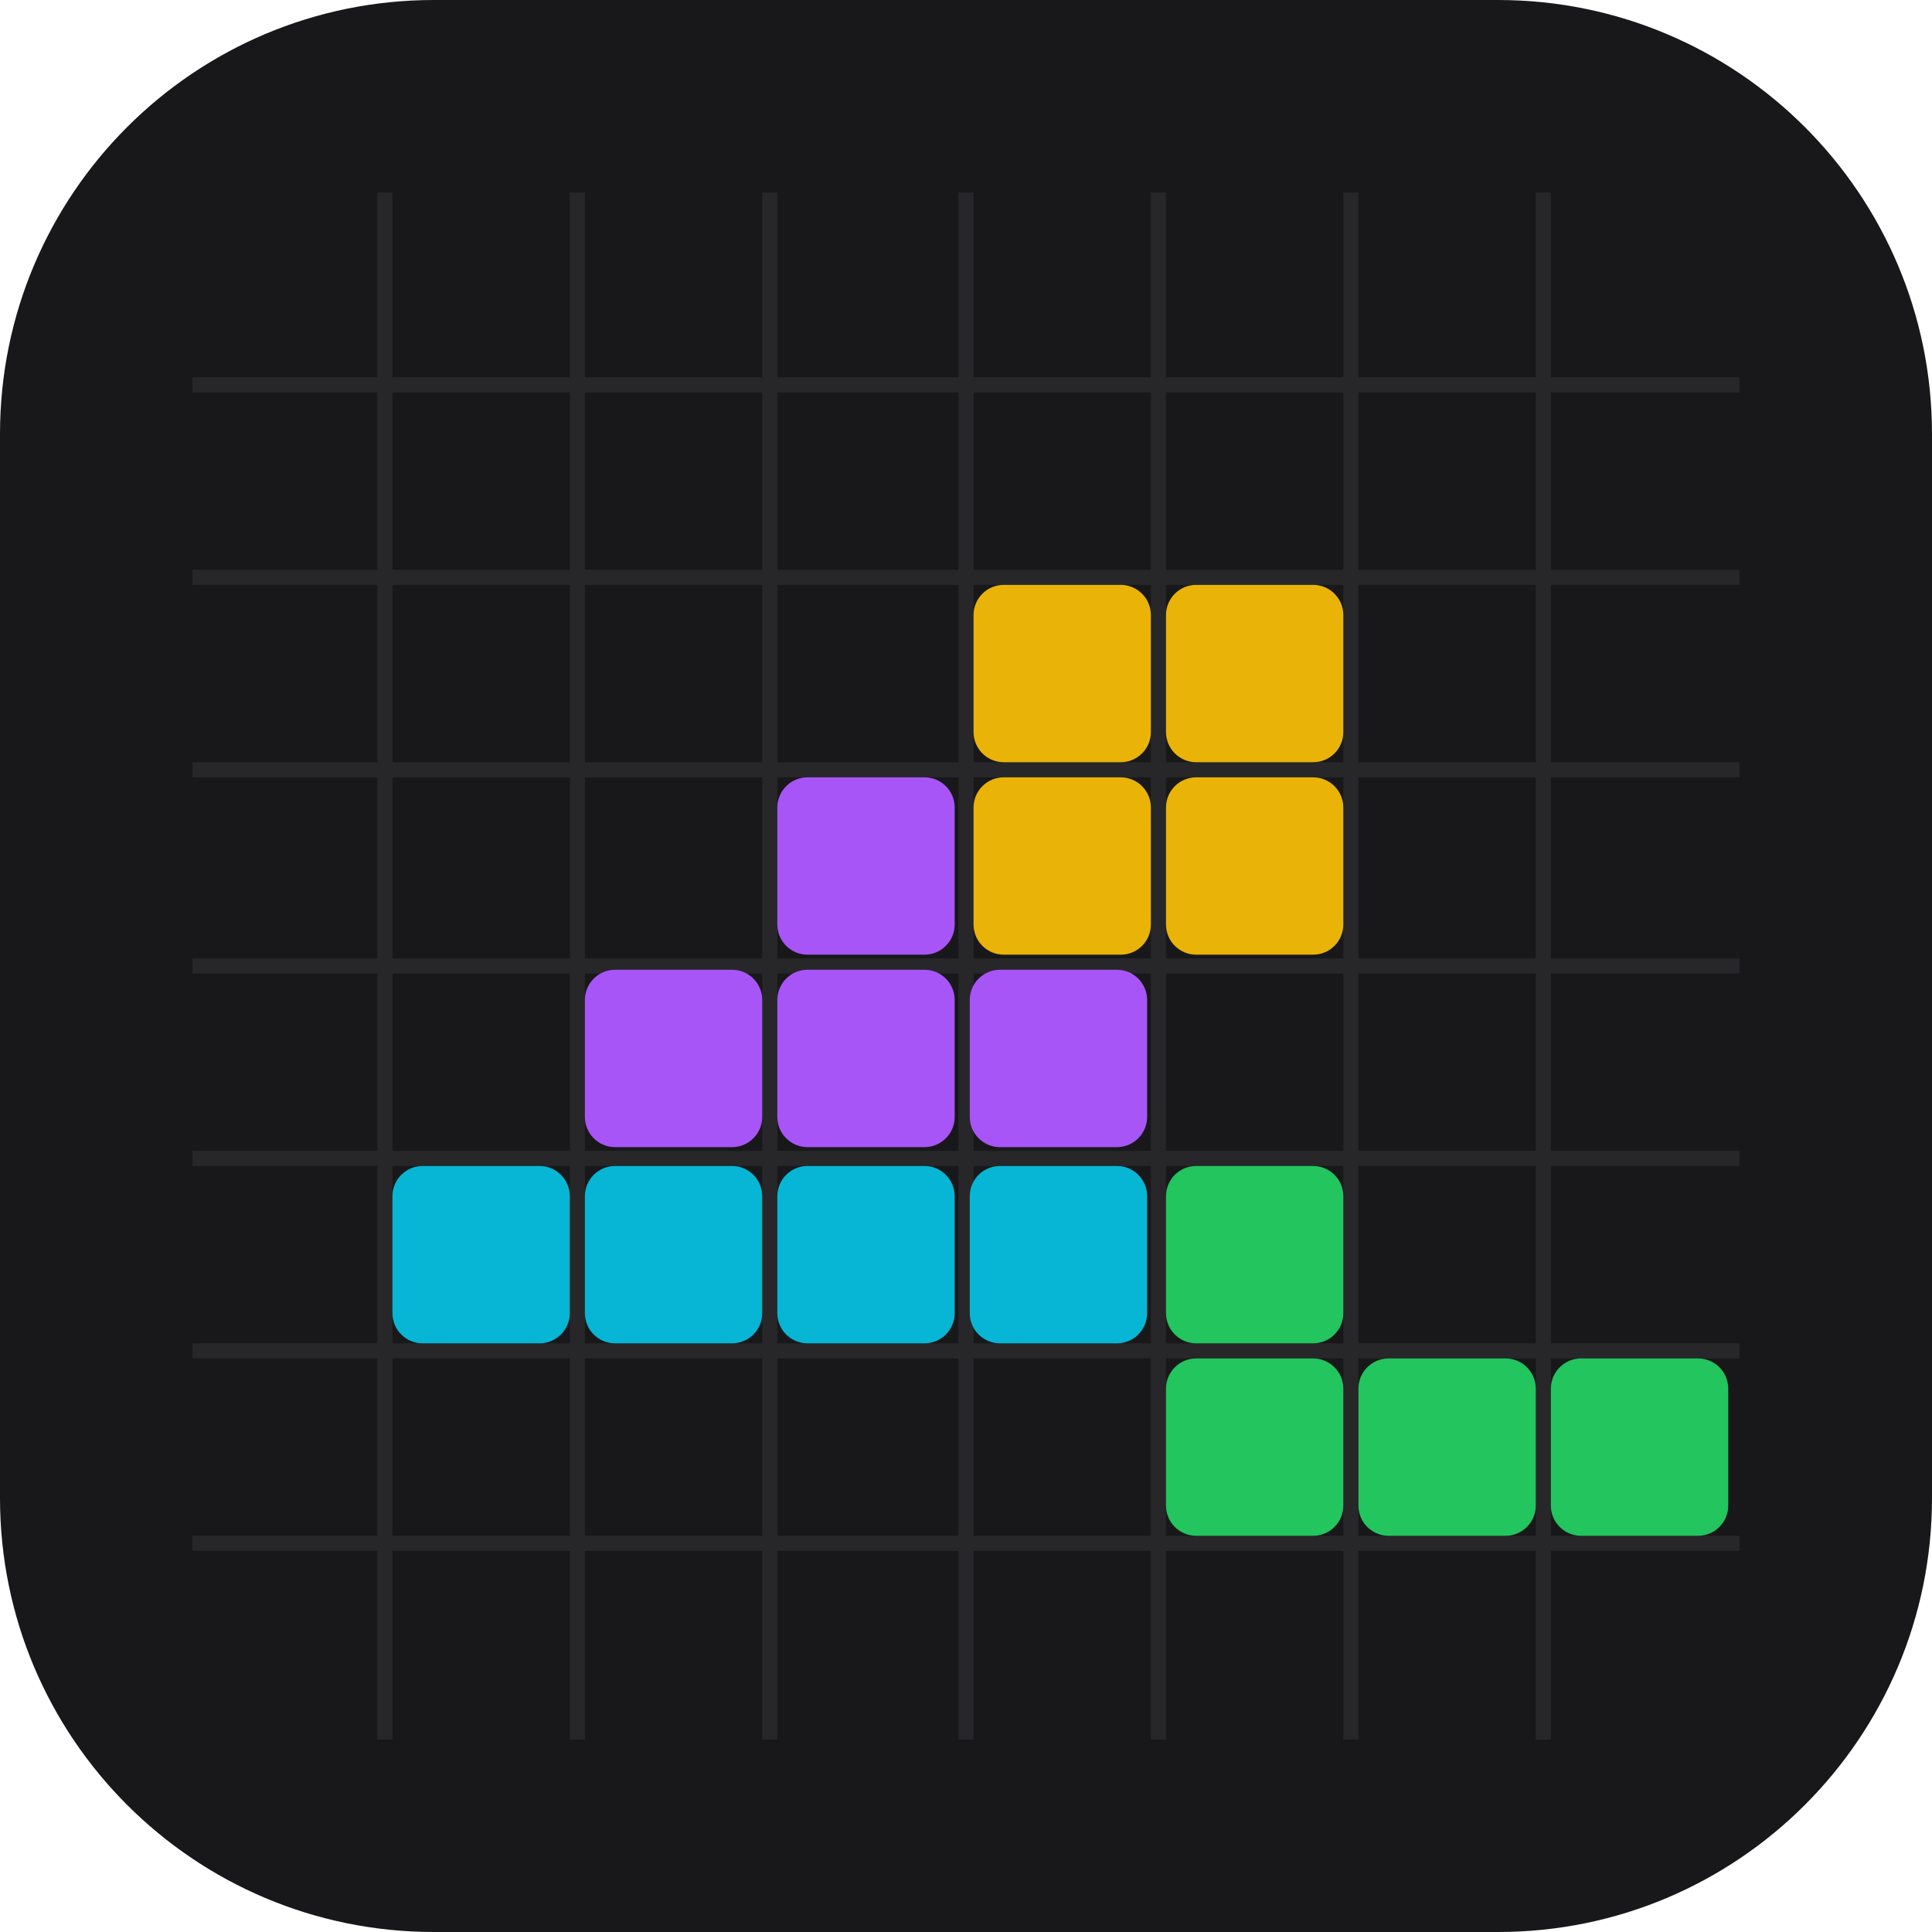
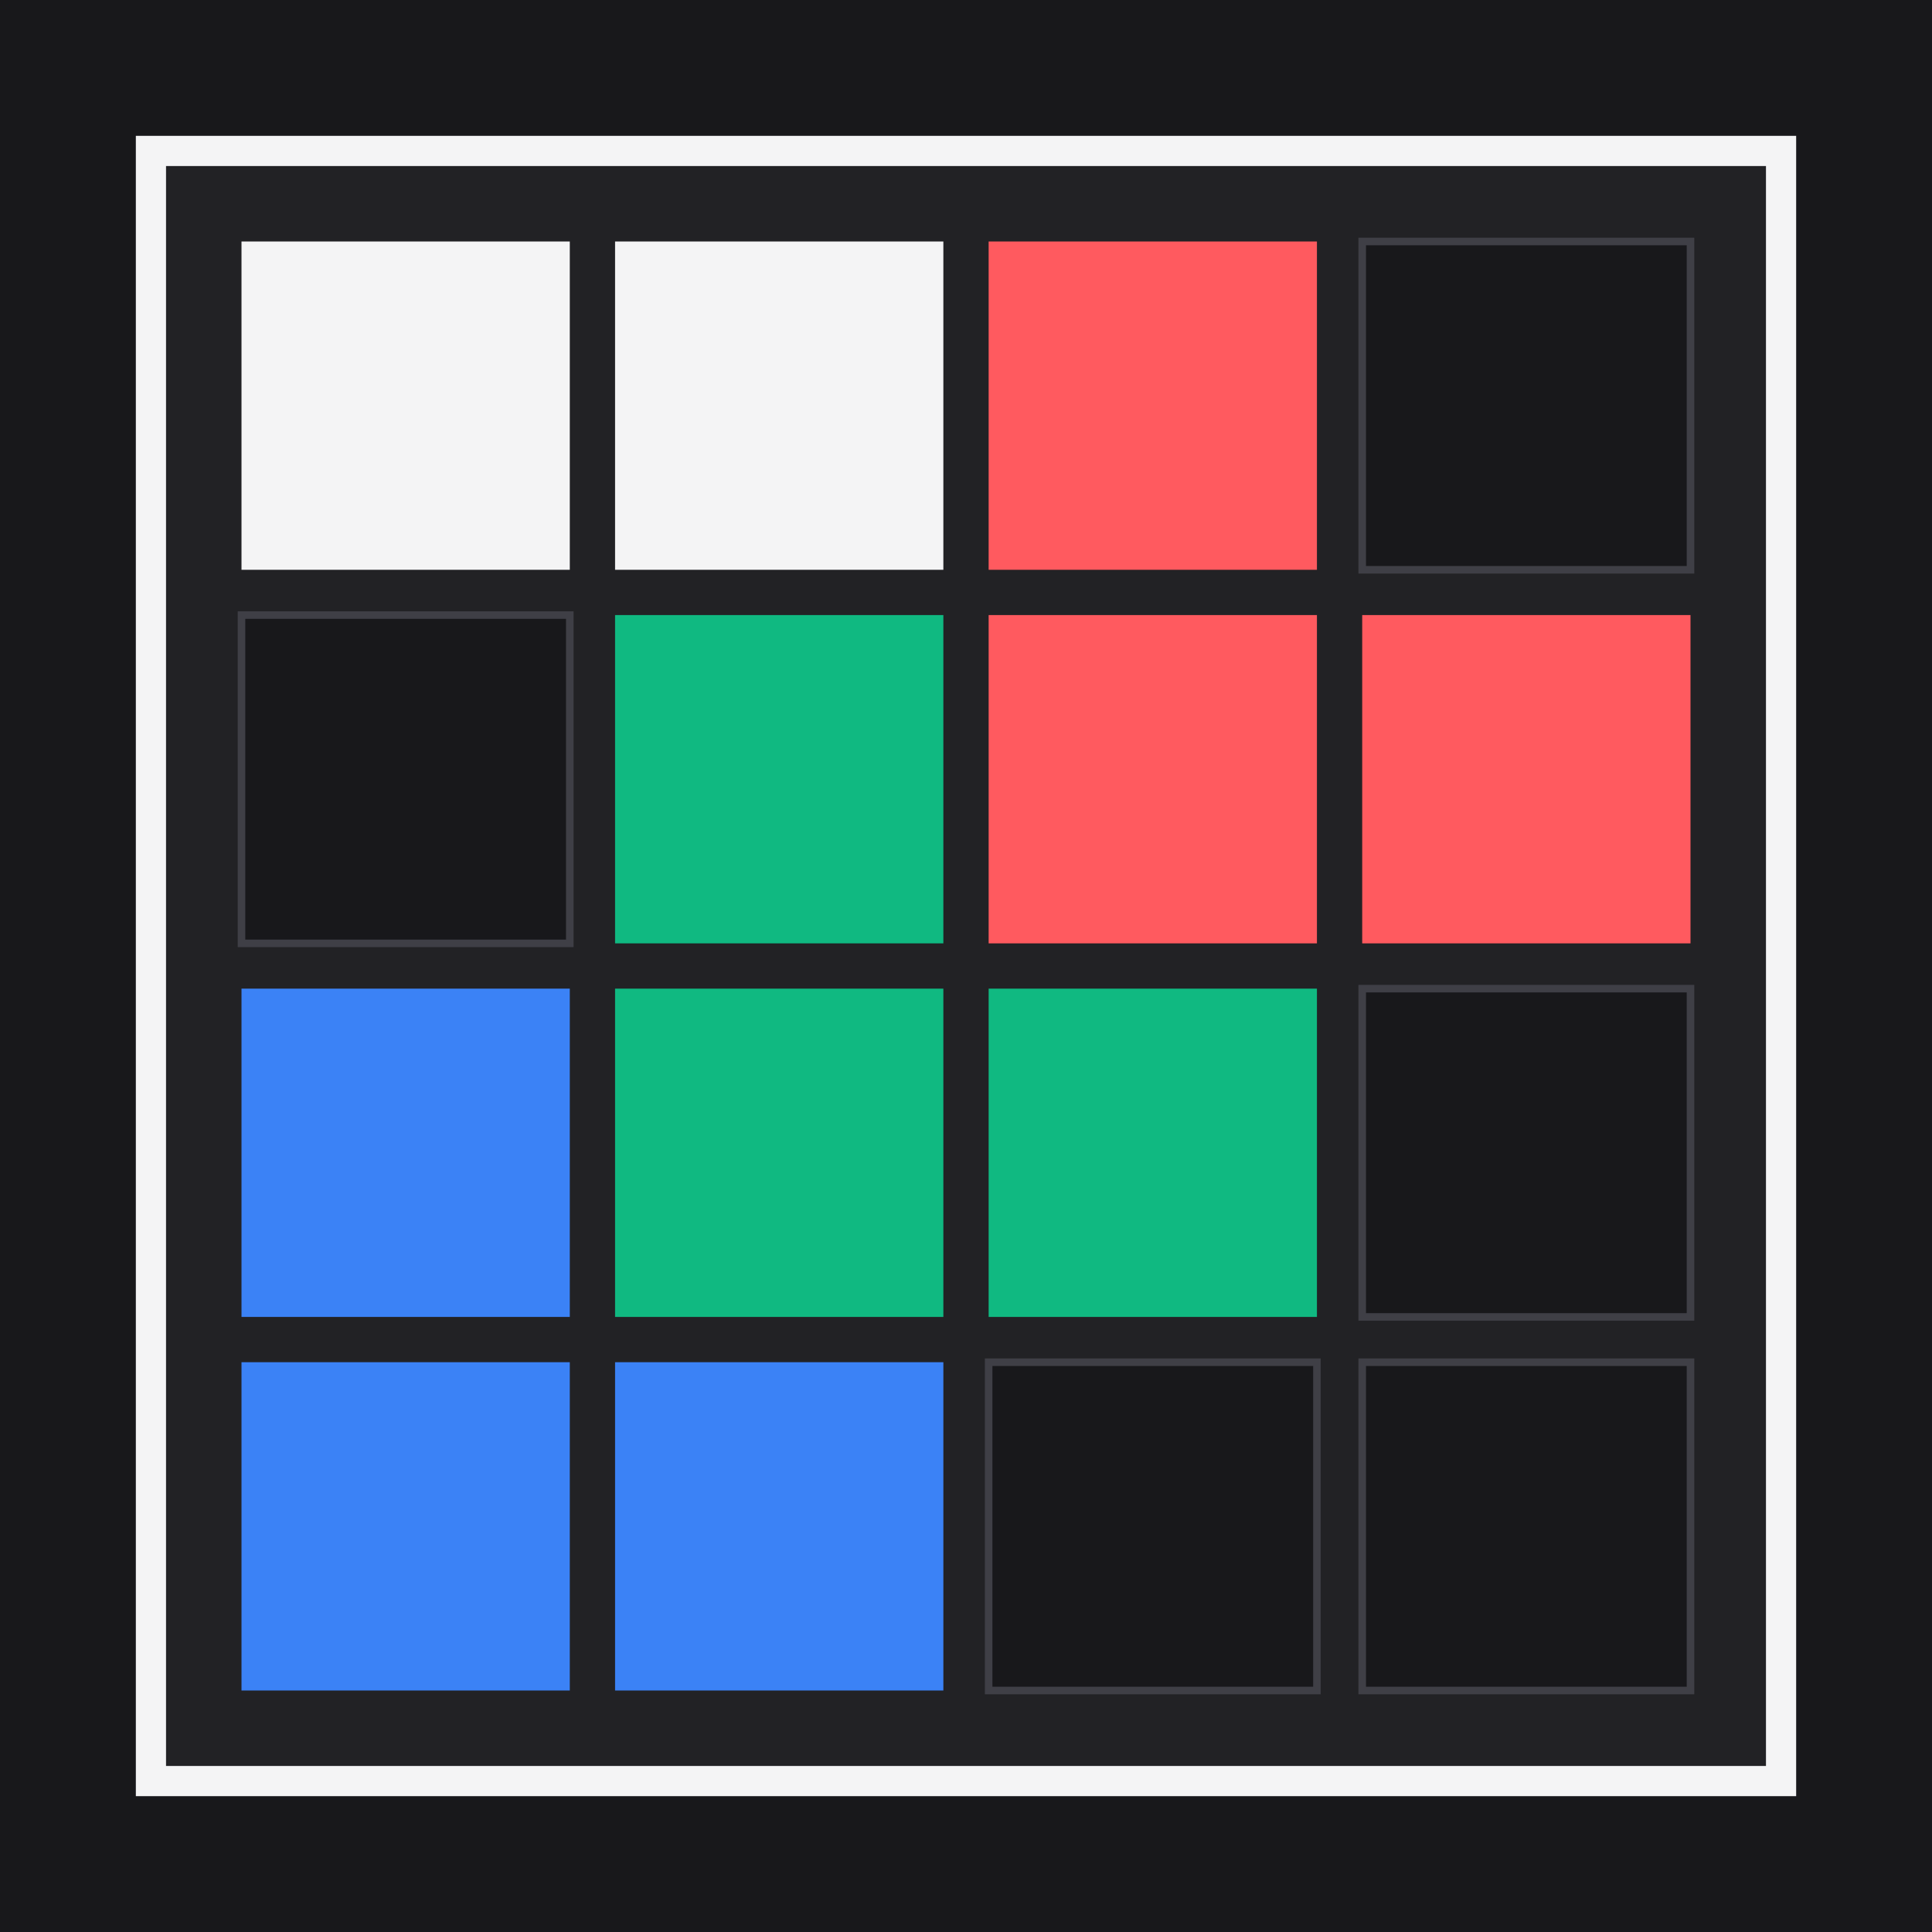
<svg xmlns="http://www.w3.org/2000/svg" viewBox="0 0 512 512">
-   <rect width="512" height="512" rx="115" fill="#18181b" />
-   <g stroke="#27272a" stroke-width="4">
-     <line x1="102" y1="51" x2="102" y2="461" />
-     <line x1="153" y1="51" x2="153" y2="461" />
-     <line x1="204" y1="51" x2="204" y2="461" />
-     <line x1="256" y1="51" x2="256" y2="461" />
-     <line x1="307" y1="51" x2="307" y2="461" />
-     <line x1="358" y1="51" x2="358" y2="461" />
-     <line x1="409" y1="51" x2="409" y2="461" />
-     <line x1="51" y1="102" x2="461" y2="102" />
-     <line x1="51" y1="153" x2="461" y2="153" />
-     <line x1="51" y1="204" x2="461" y2="204" />
-     <line x1="51" y1="256" x2="461" y2="256" />
-     <line x1="51" y1="307" x2="461" y2="307" />
-     <line x1="51" y1="358" x2="461" y2="358" />
-     <line x1="51" y1="409" x2="461" y2="409" />
-   </g>
-   <g transform="translate(102, 307)">
-     <rect x="2" y="2" width="47" height="47" rx="8" fill="#06b6d4" />
-     <rect x="53" y="2" width="47" height="47" rx="8" fill="#06b6d4" />
-     <rect x="104" y="2" width="47" height="47" rx="8" fill="#06b6d4" />
-     <rect x="155" y="2" width="47" height="47" rx="8" fill="#06b6d4" />
-   </g>
-   <g transform="translate(256, 153)">
-     <rect x="2" y="2" width="47" height="47" rx="8" fill="#eab308" />
-     <rect x="53" y="2" width="47" height="47" rx="8" fill="#eab308" />
-     <rect x="2" y="53" width="47" height="47" rx="8" fill="#eab308" />
-     <rect x="53" y="53" width="47" height="47" rx="8" fill="#eab308" />
-   </g>
-   <g transform="translate(153, 204)">
-     <rect x="53" y="2" width="47" height="47" rx="8" fill="#a855f7" />
-     <rect x="2" y="53" width="47" height="47" rx="8" fill="#a855f7" />
-     <rect x="53" y="53" width="47" height="47" rx="8" fill="#a855f7" />
-     <rect x="104" y="53" width="47" height="47" rx="8" fill="#a855f7" />
-   </g>
-   <g transform="translate(307, 307)">
-     <rect x="2" y="2" width="47" height="47" rx="8" fill="#22c55e" />
-     <rect x="2" y="53" width="47" height="47" rx="8" fill="#22c55e" />
-     <rect x="53" y="53" width="47" height="47" rx="8" fill="#22c55e" />
-     <rect x="104" y="53" width="47" height="47" rx="8" fill="#22c55e" />
+   <rect width="512" height="512" fill="#18181b" />
+   <rect x="40" y="40" width="432" height="432" fill="#222225" stroke="#f4f4f5" stroke-width="8" />
+   <g stroke="#3f3f46" stroke-width="2">
+     <rect x="64" y="64" width="87" height="87" fill="#f4f4f5" stroke="none" />
+     <rect x="163" y="64" width="87" height="87" fill="#f4f4f5" stroke="none" />
+     <rect x="262" y="64" width="87" height="87" fill="#FF5A5F" stroke="none" />
+     <rect x="361" y="64" width="87" height="87" fill="#18181b" />
+     <rect x="64" y="163" width="87" height="87" fill="#18181b" />
+     <rect x="163" y="163" width="87" height="87" fill="#10B981" stroke="none" />
+     <rect x="262" y="163" width="87" height="87" fill="#FF5A5F" stroke="none" />
+     <rect x="361" y="163" width="87" height="87" fill="#FF5A5F" stroke="none" />
+     <rect x="64" y="262" width="87" height="87" fill="#3B82F6" stroke="none" />
+     <rect x="163" y="262" width="87" height="87" fill="#10B981" stroke="none" />
+     <rect x="262" y="262" width="87" height="87" fill="#10B981" stroke="none" />
+     <rect x="361" y="262" width="87" height="87" fill="#18181b" />
+     <rect x="64" y="361" width="87" height="87" fill="#3B82F6" stroke="none" />
+     <rect x="163" y="361" width="87" height="87" fill="#3B82F6" stroke="none" />
+     <rect x="262" y="361" width="87" height="87" fill="#18181b" />
+     <rect x="361" y="361" width="87" height="87" fill="#18181b" />
  </g>
</svg>
